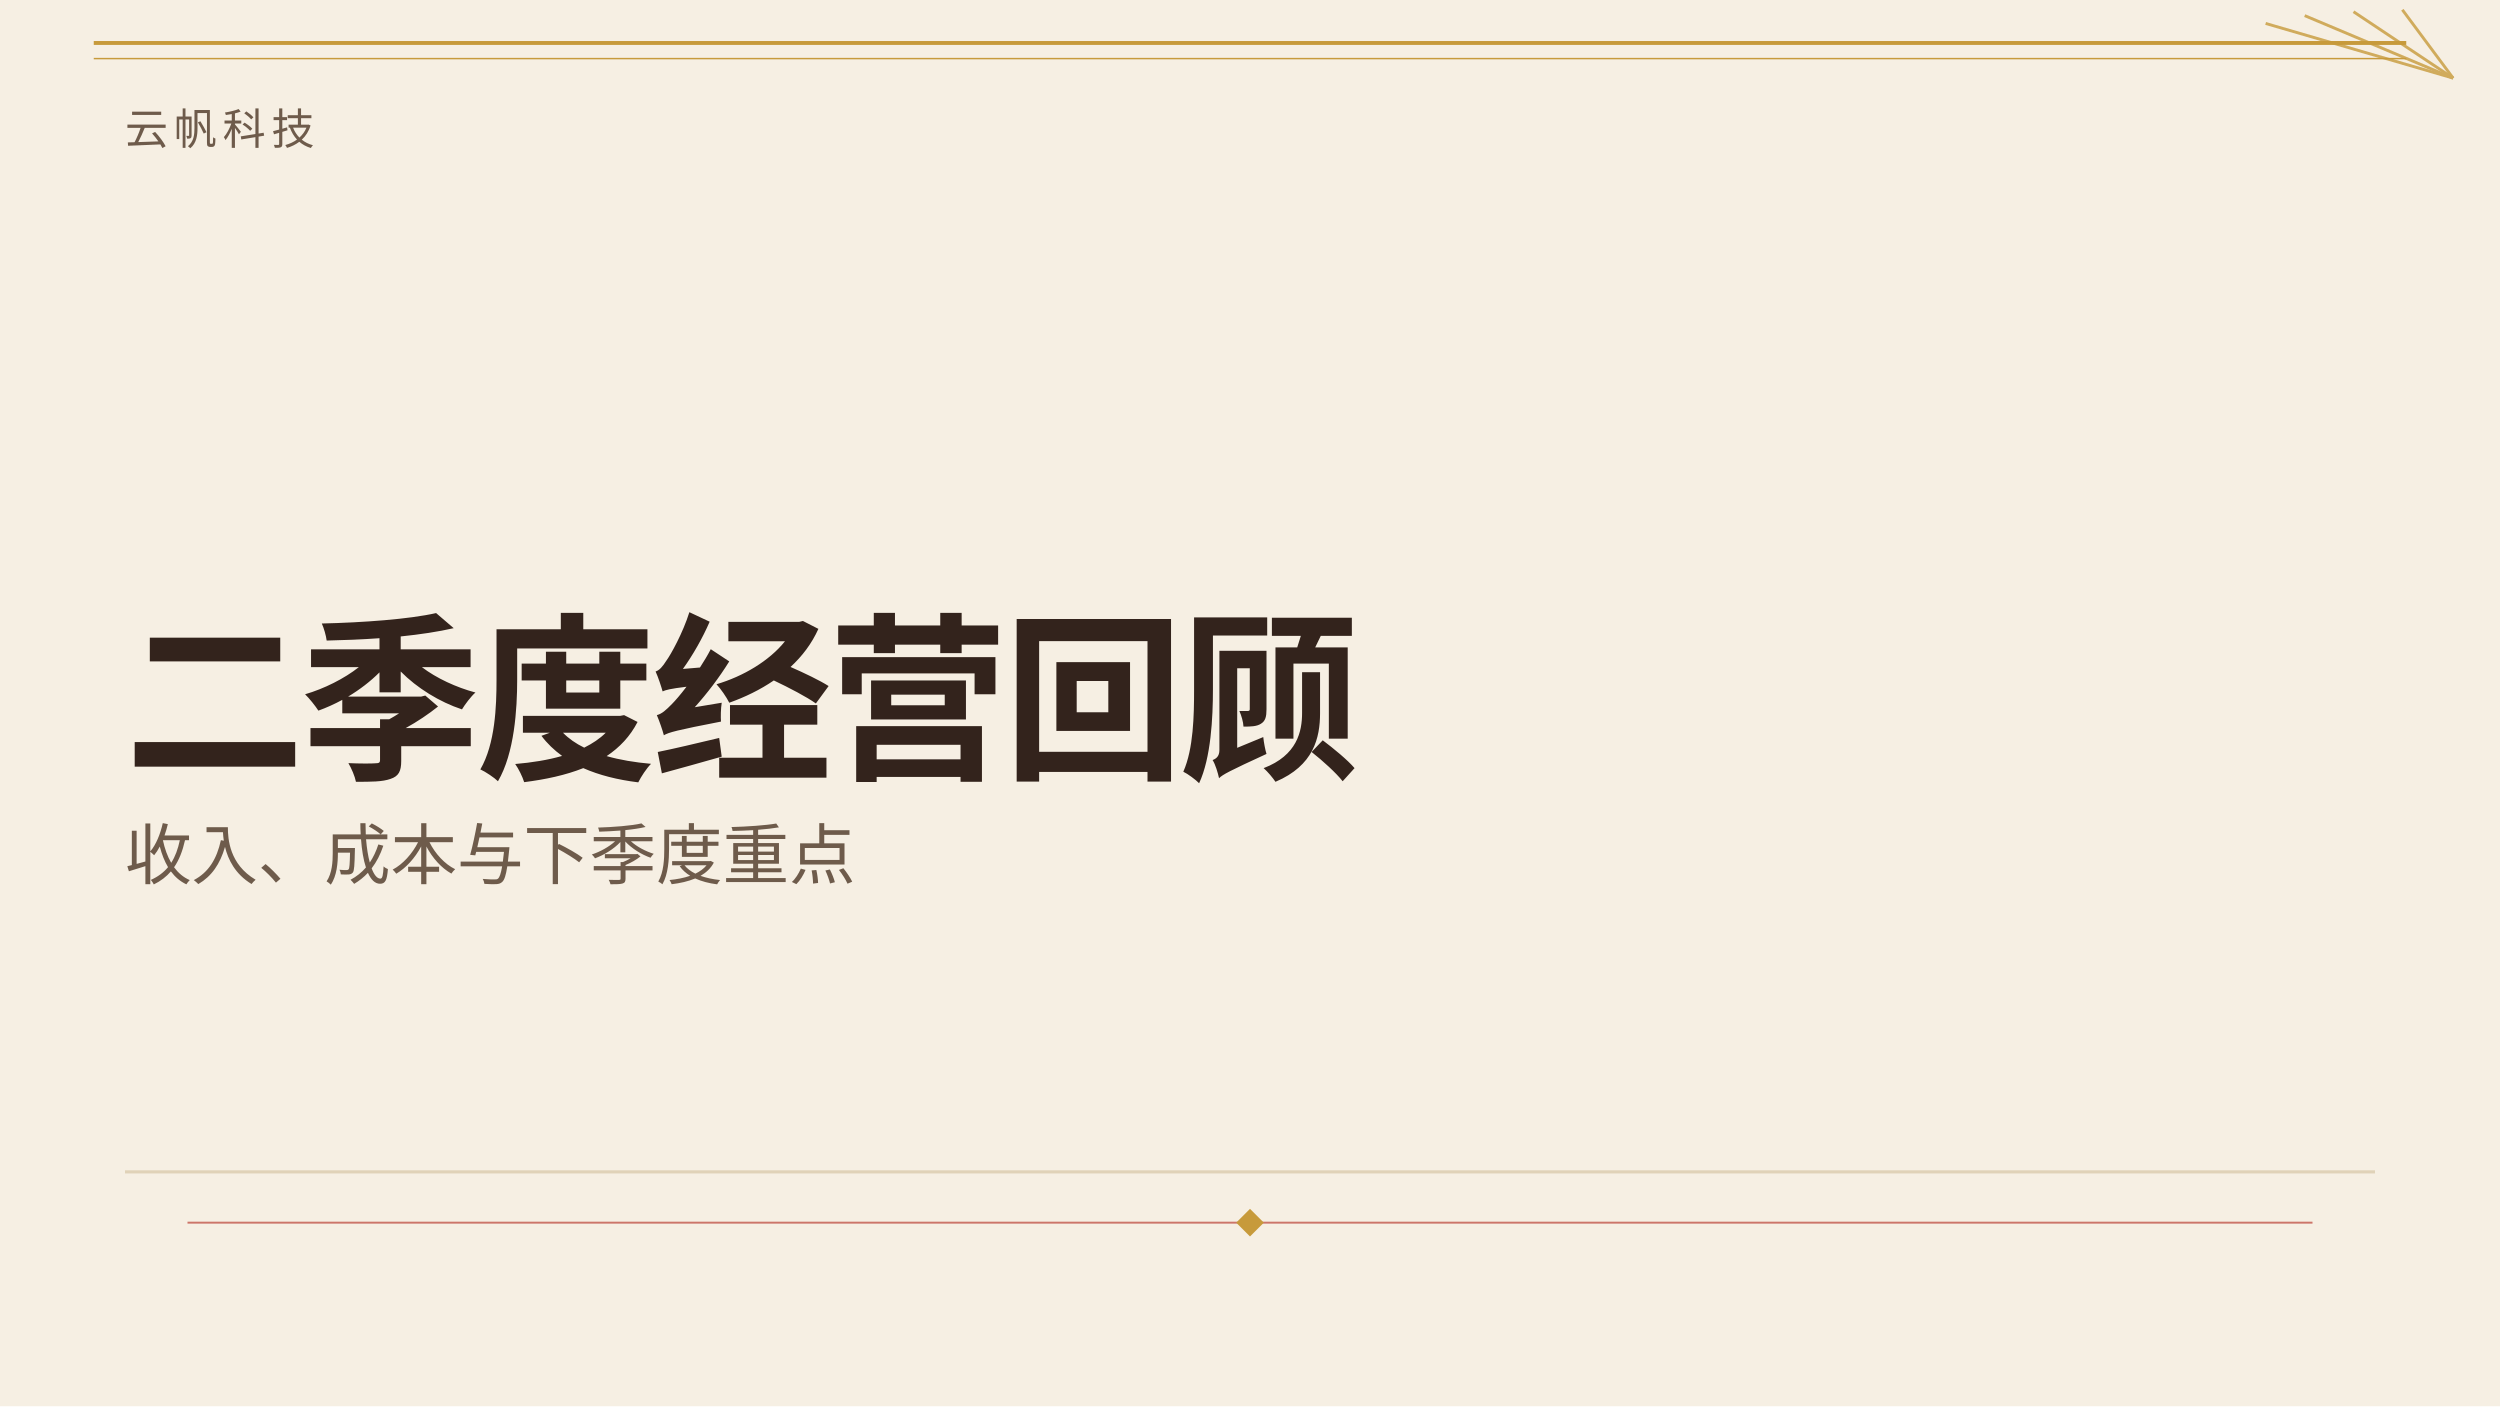
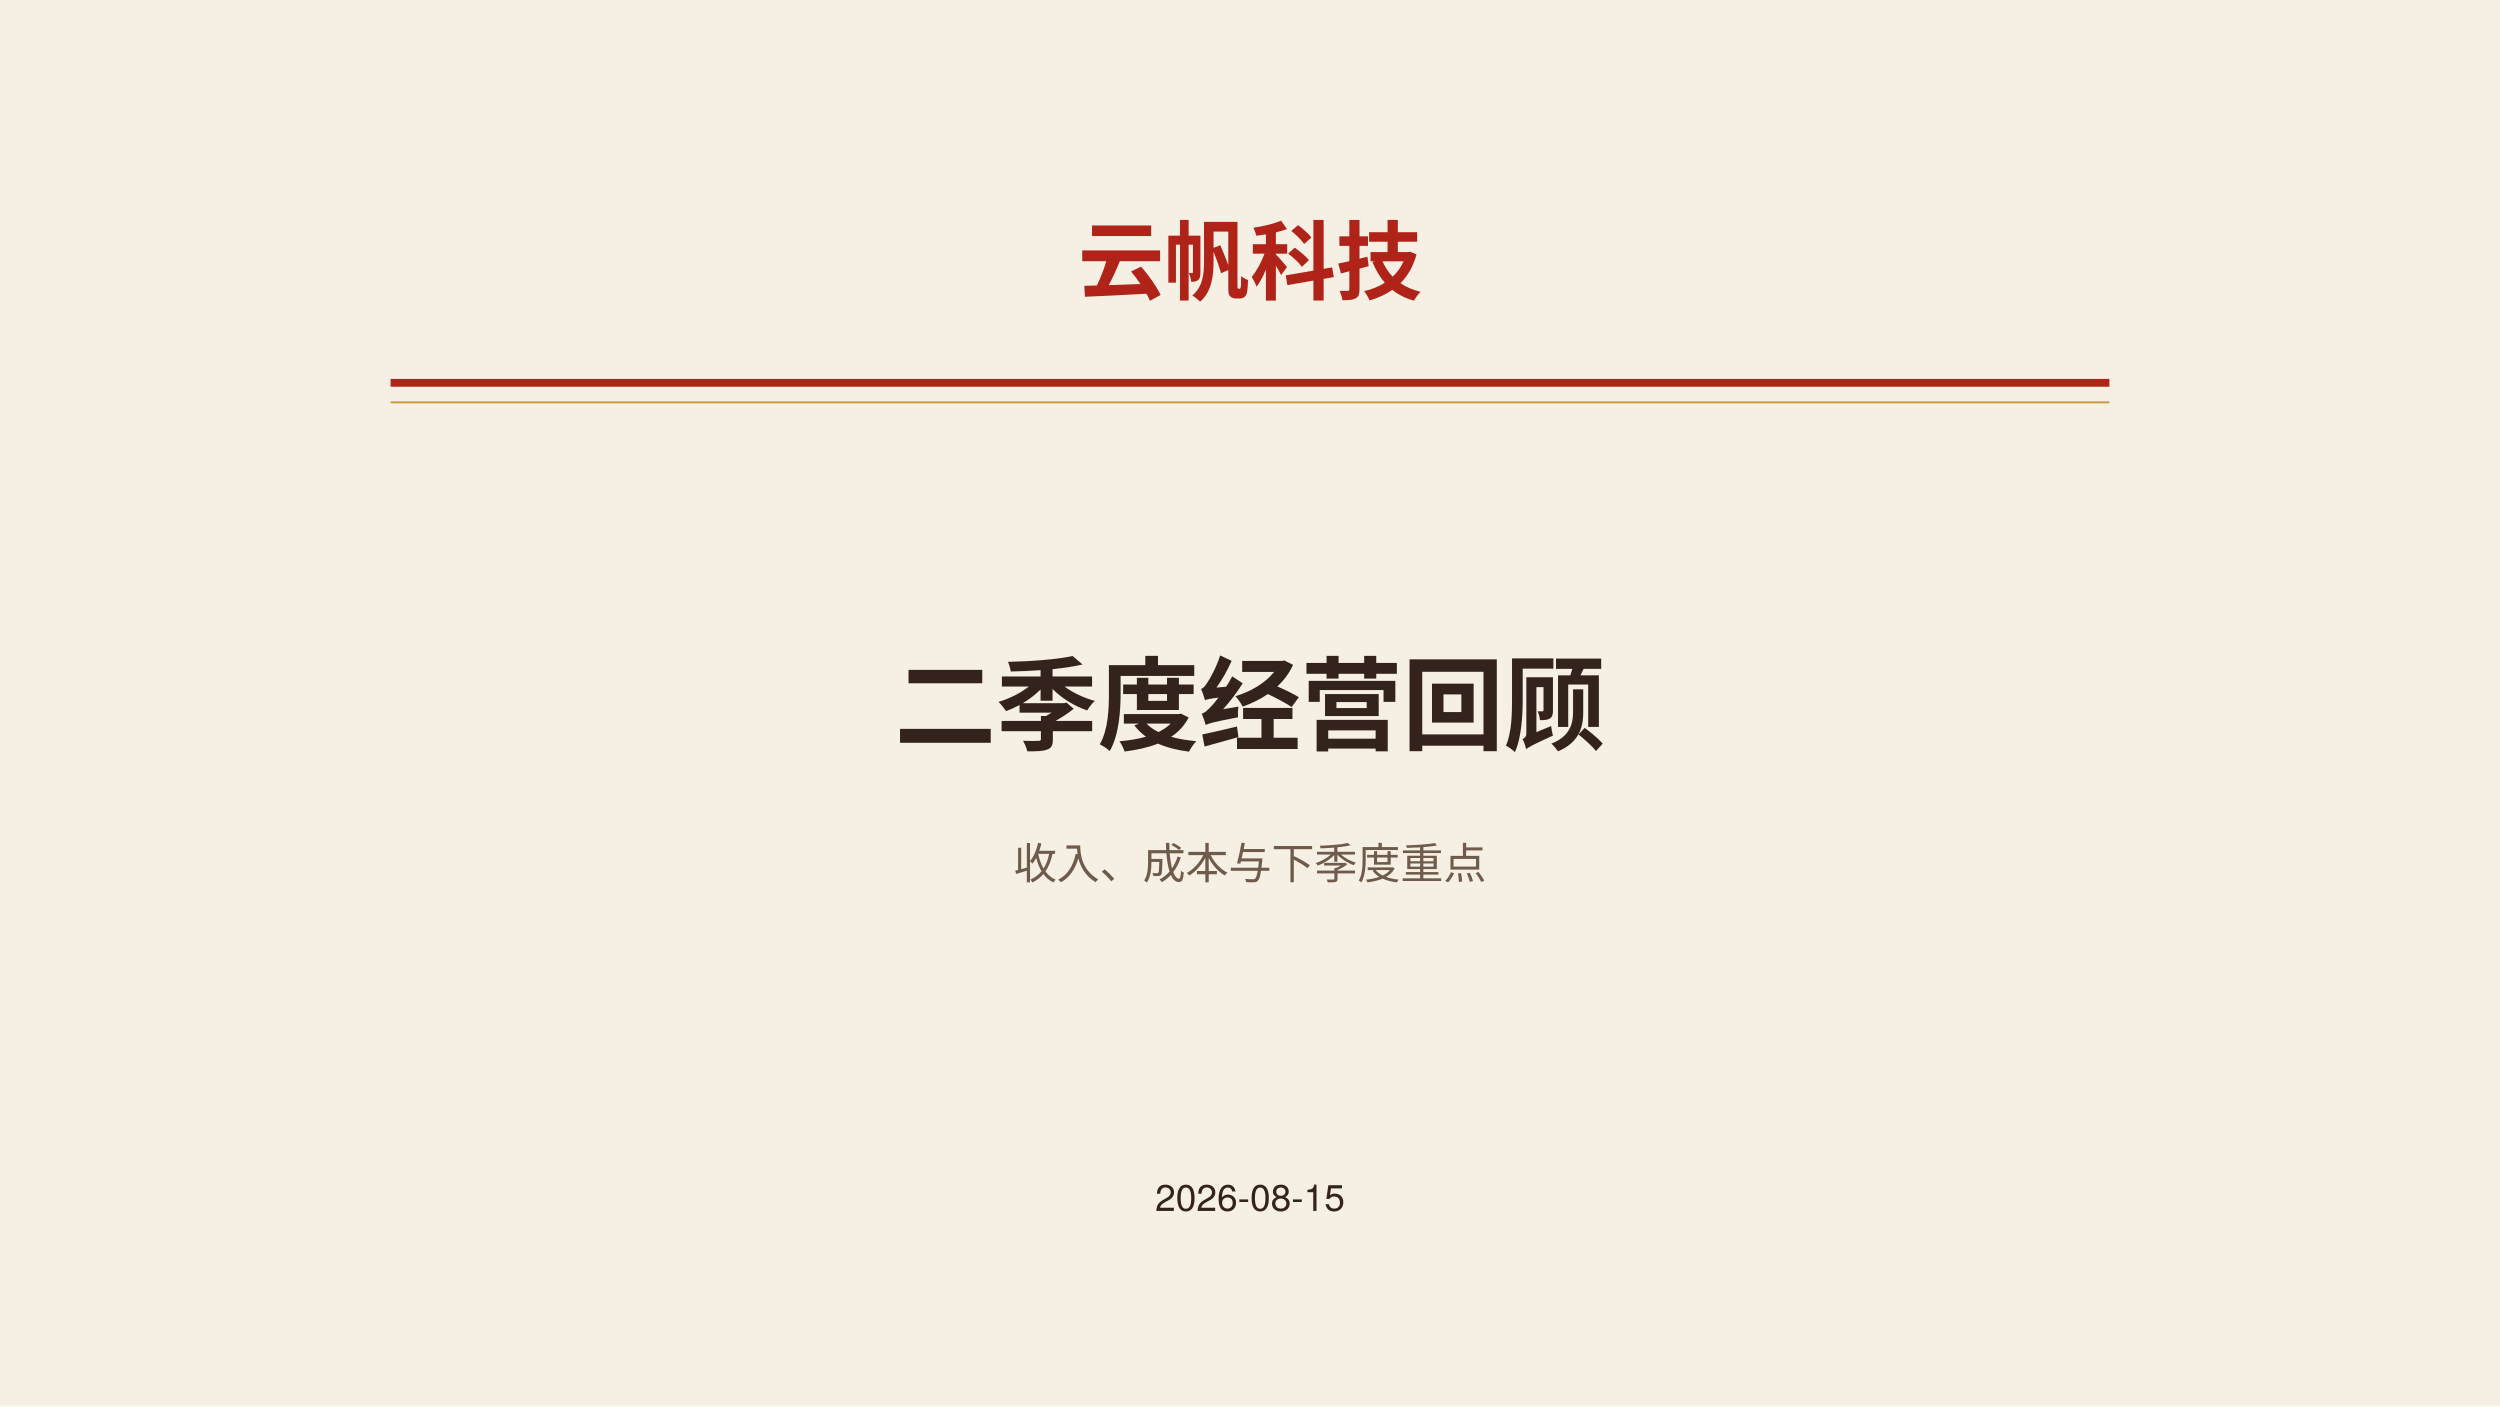
<svg xmlns="http://www.w3.org/2000/svg" viewBox="0 0 1280 720">
-   <rect x="0" y="0" width="1280" height="720" fill="#F6EFE3" />
-   <g data-decor="true">
-     <line x1="48" y1="22" x2="1232" y2="22" stroke="#C79A3B" stroke-width="2" />
-     <line x1="48" y1="30" x2="1232" y2="30" stroke="#C79A3B" stroke-width="0.75" />
-     <g stroke="#C79A3B" stroke-width="1.5" opacity="0.8">
-       <line x1="1256" y1="40" x2="1160" y2="12" />
-       <line x1="1256" y1="40" x2="1180" y2="8" />
-       <line x1="1256" y1="40" x2="1205" y2="6" />
-       <line x1="1256" y1="40" x2="1230" y2="5" />
+   <g data-depth="bg">
+     <rect x="0" y="0" width="1280" height="720" fill="#F6EFE3" />
+   </g>
+   <g data-depth="mid">
+     <g data-decor="true" />
+   </g>
+   <g data-depth="fg">
+     <g data-face="red-head-cover">
+       <text x="640" y="150" text-anchor="middle" font-family="Microsoft YaHei, PingFang SC, Helvetica Neue, sans-serif" font-size="44" font-weight="700" fill="#B02318" dominant-baseline="alphabetic">云帆科技</text>
+       <g data-decor-role="structure">
+         <line x1="200" y1="196" x2="1080" y2="196" stroke="#B02318" stroke-width="4" />
+         <line x1="200" y1="206" x2="1080" y2="206" stroke="#C79A3B" stroke-width="1" />
+       </g>
+       <text x="640" y="380" text-anchor="middle" font-family="Microsoft YaHei, PingFang SC, Helvetica Neue, sans-serif" font-size="52" font-weight="700" fill="#33231C" dominant-baseline="alphabetic">二季度经营回顾</text>
+       <text data-contrast-tier="meta" x="640" y="450" text-anchor="middle" font-family="Microsoft YaHei, PingFang SC, Helvetica Neue, sans-serif" font-size="22" fill="#6E5B4B" dominant-baseline="alphabetic">收入、成本与下季度重点</text>
+       <text x="640" y="620" text-anchor="middle" font-family="Microsoft YaHei, PingFang SC, Helvetica Neue, sans-serif" font-size="19" fill="#33231C" dominant-baseline="alphabetic">2026-08-15</text>
    </g>
-     <line x1="96" y1="626" x2="1184" y2="626" stroke="#B02318" stroke-width="1" opacity="0.6" />
-     <rect x="635" y="621" width="10" height="10" fill="#C79A3B" transform="rotate(45 640 626)" />
-   </g>
-   <g data-archetype="tone-adaptive-header">
-     <text x="64" y="74" font-family="Microsoft YaHei, PingFang SC, Helvetica Neue, sans-serif" font-size="22" fill="#6E5B4B" opacity="1" letter-spacing="3" dominant-baseline="alphabetic">云帆科技</text>
-     <text x="64" y="392" font-family="Microsoft YaHei, PingFang SC, Helvetica Neue, sans-serif" font-size="92" font-weight="700" fill="#33231C" letter-spacing="-2" dominant-baseline="alphabetic">二季度经营回顾</text>
-     <text x="64" y="450" font-family="Microsoft YaHei, PingFang SC, Helvetica Neue, sans-serif" font-size="34" fill="#6E5B4B" opacity="1" dominant-baseline="alphabetic">收入、成本与下季度重点</text>
-     <line x1="64" y1="600" x2="1216" y2="600" stroke="#E0D2B8" stroke-opacity="1" stroke-width="1.6" />
  </g>
</svg>
